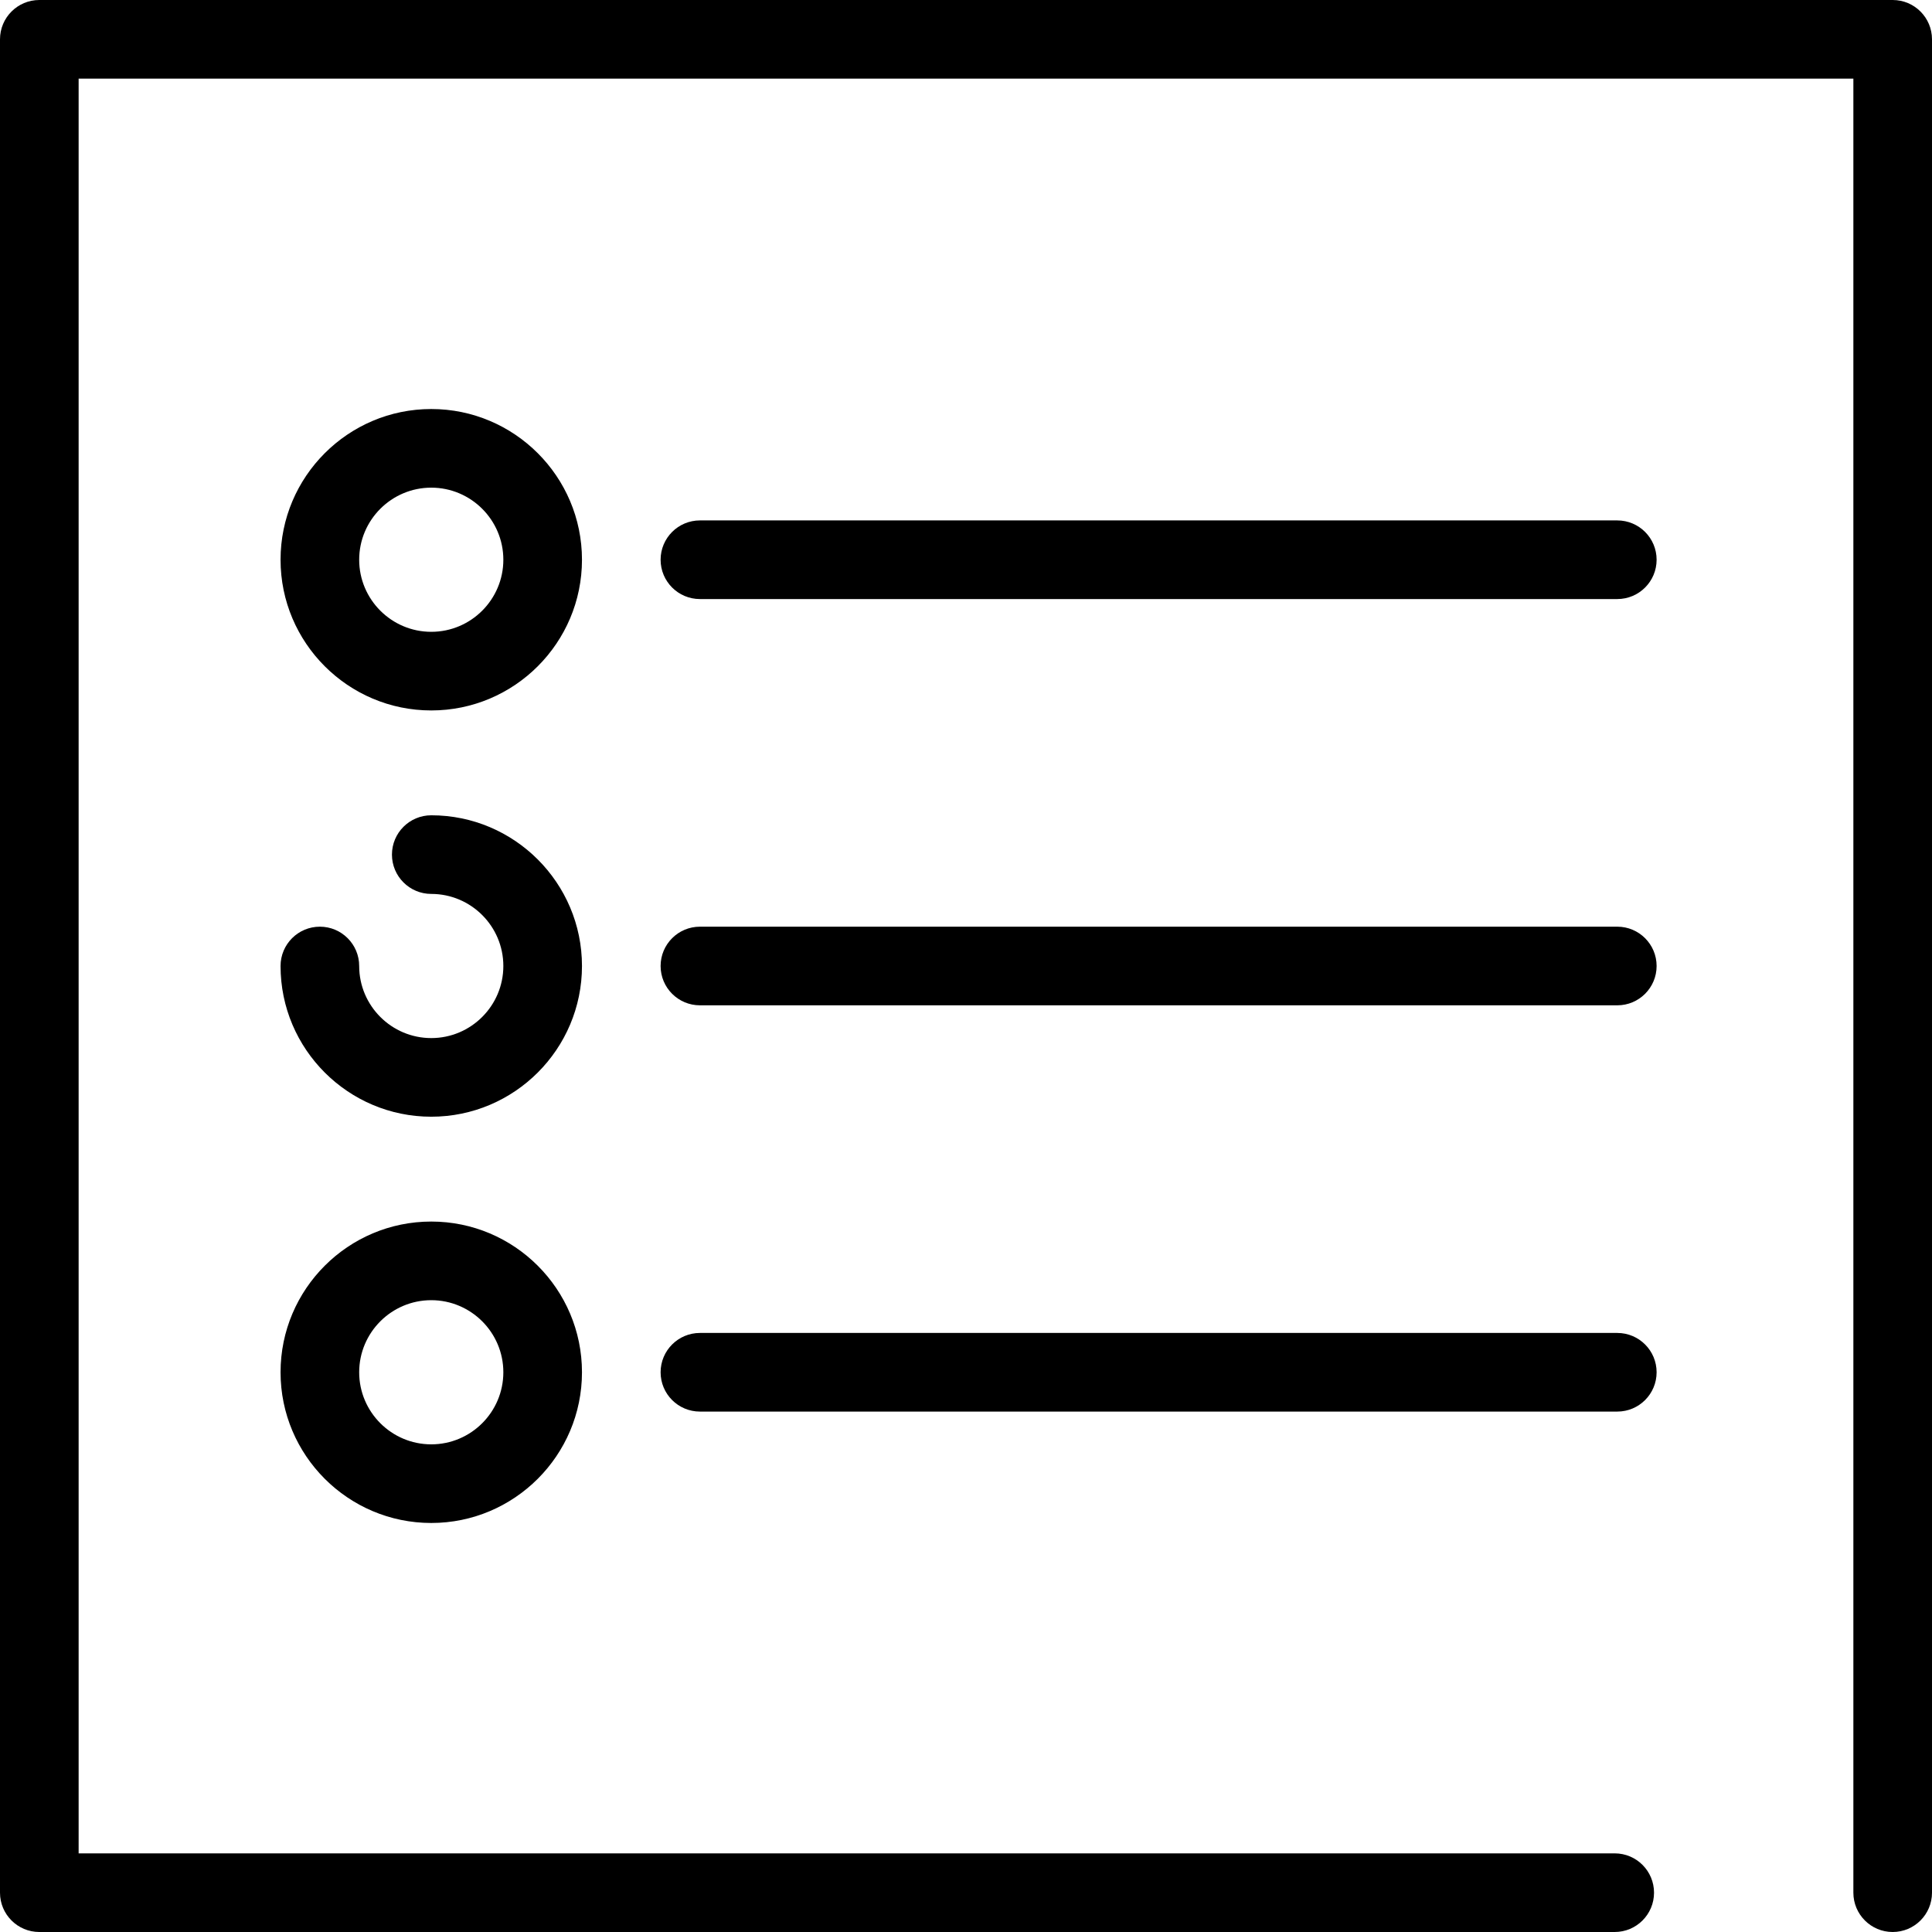
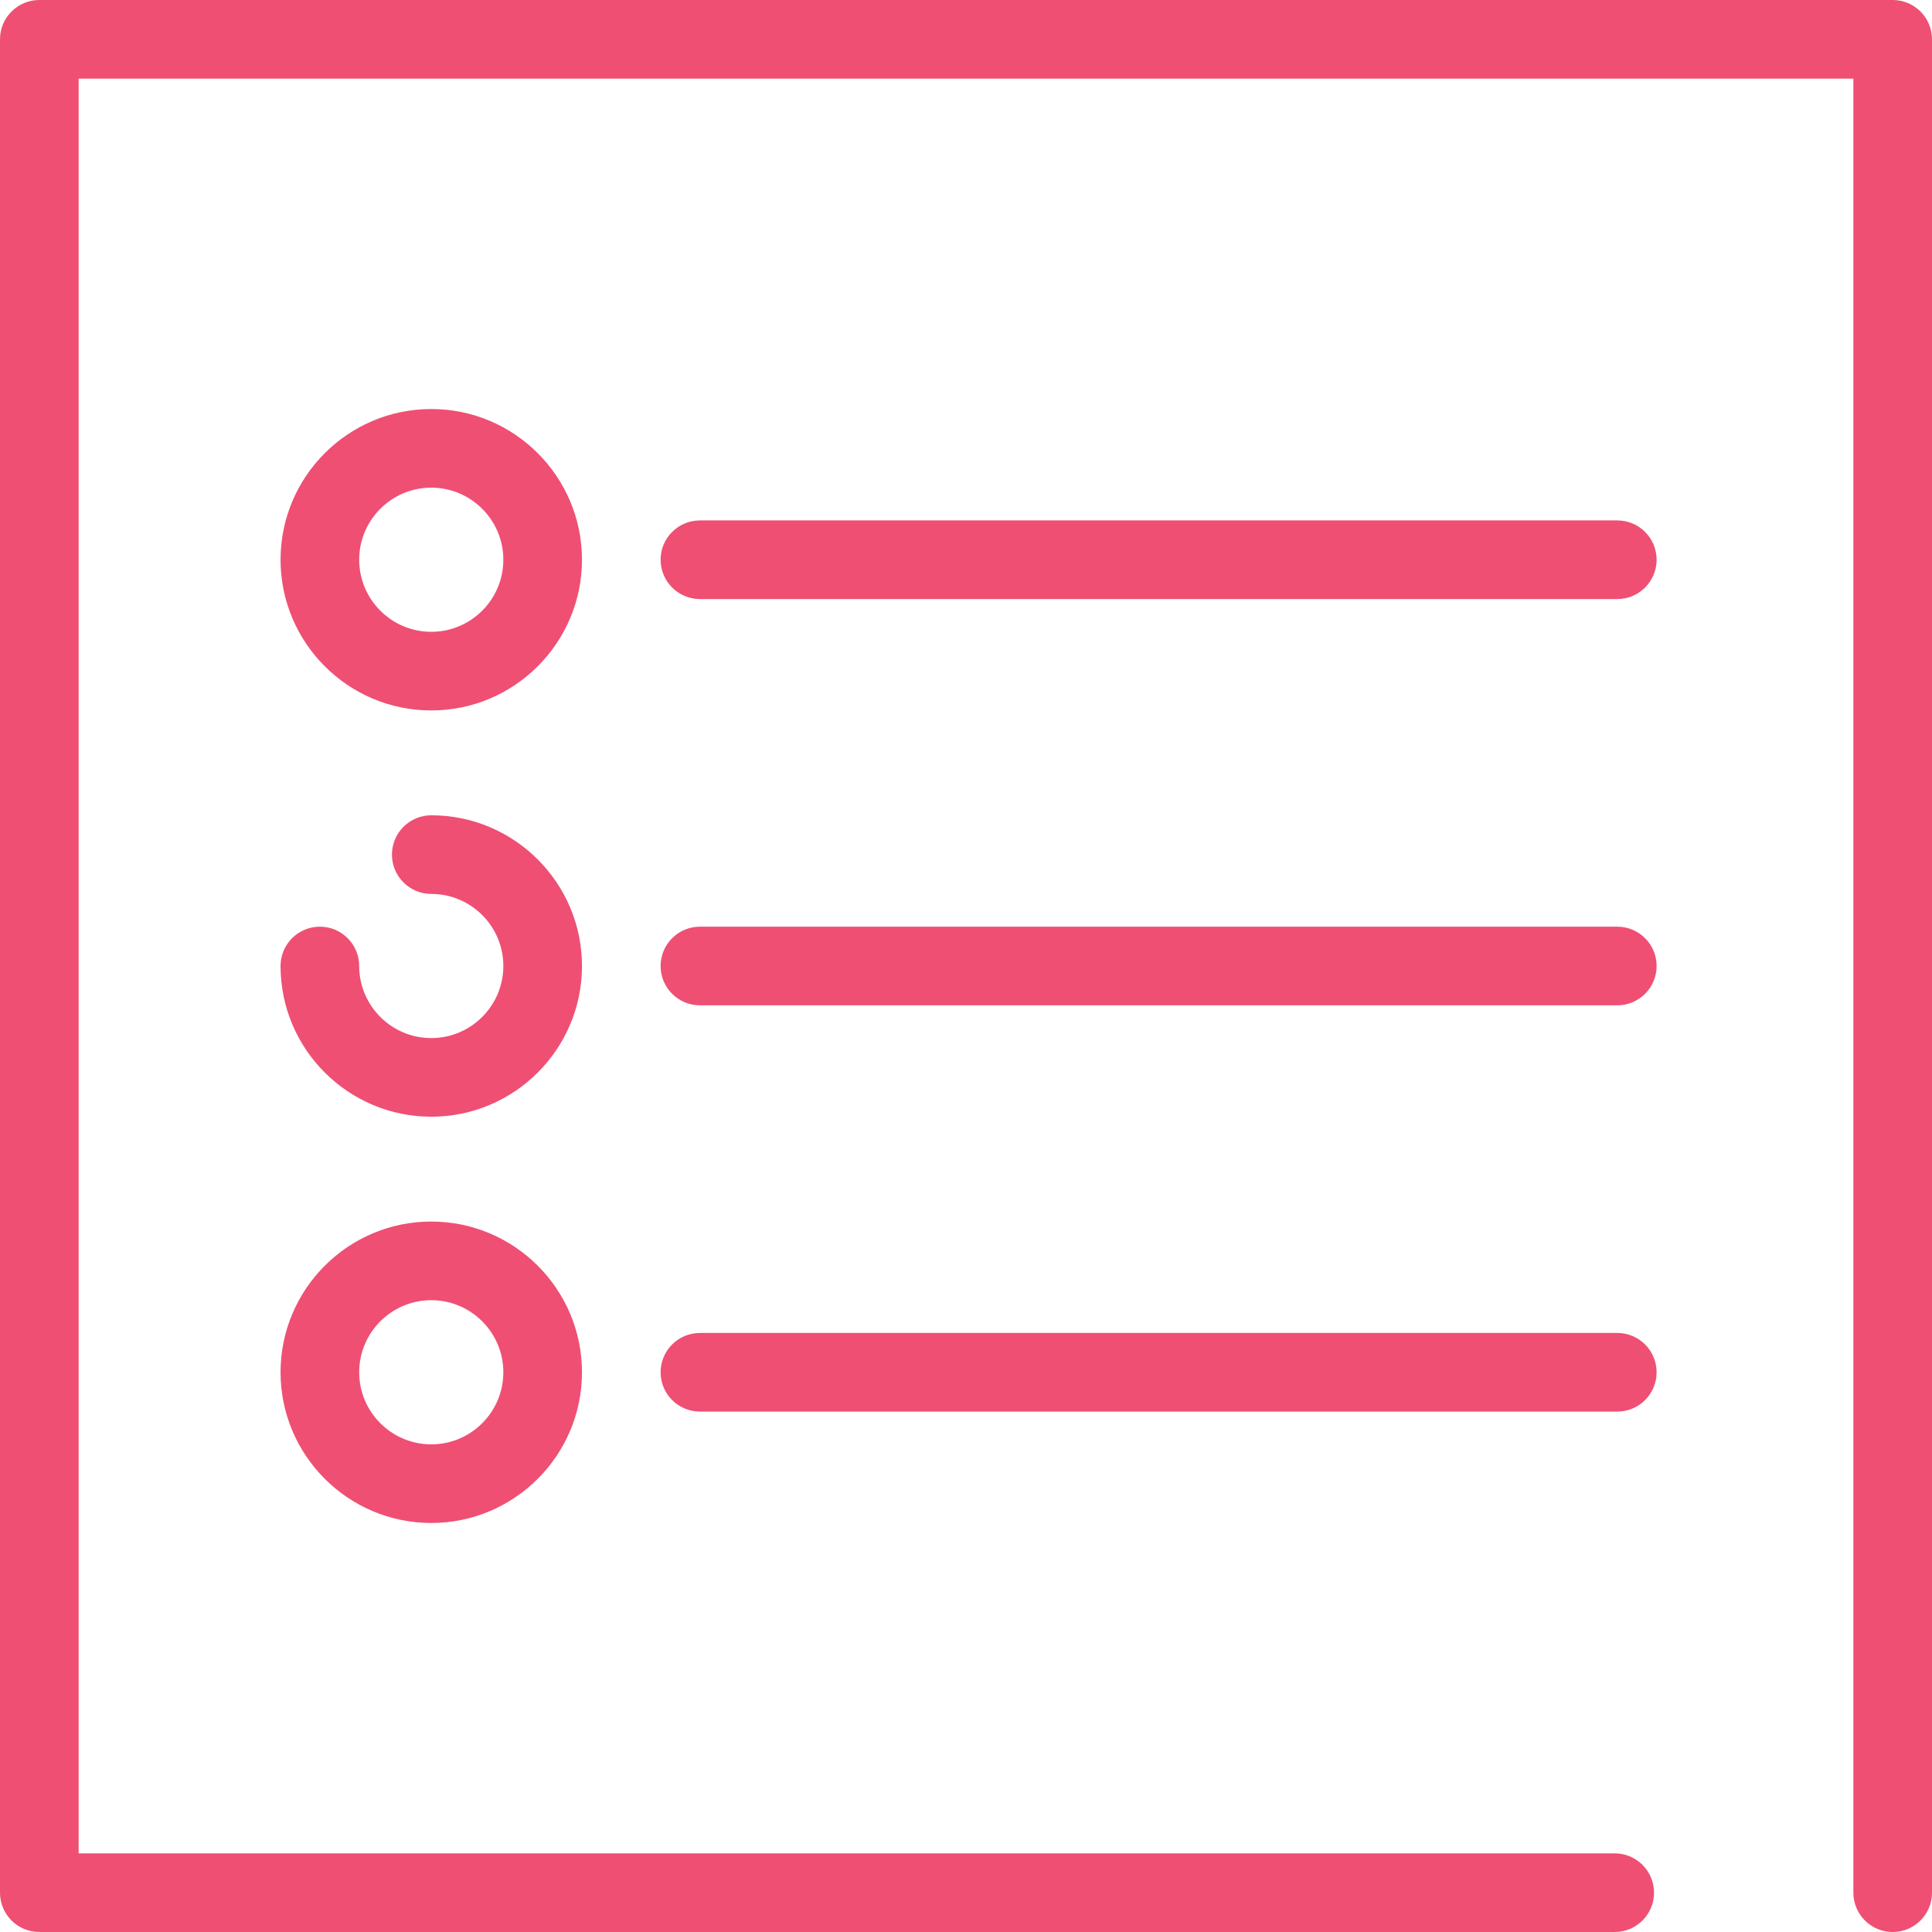
<svg xmlns="http://www.w3.org/2000/svg" version="1.1" id="Capa_1" x="0px" y="0px" viewBox="0 0 294.842 294.842" style="enable-background:new 0 0 294.842 294.842;" xml:space="preserve">
  <g>
-     <path d="M288.842,0H6C2.687,0,0,2.687,0,6v282.842c0,3.313,2.687,6,6,6h240.421c3.313,0,6-2.687,6-6s-2.687-6-6-6H12V12h270.842   v276.842c0,3.313,2.687,6,6,6s6-2.687,6-6V6C294.842,2.687,292.155,0,288.842,0z" />
-     <path d="M65.815,62.421c-12.683,0-23,10.317-23,23s10.317,23,23,23s23-10.317,23-23S78.498,62.421,65.815,62.421z M65.815,96.421   c-6.065,0-11-4.935-11-11s4.935-11,11-11s11,4.935,11,11S71.881,96.421,65.815,96.421z" />
-     <path d="M246.815,79.421h-140c-3.313,0-6,2.687-6,6s2.687,6,6,6h140c3.313,0,6-2.687,6-6S250.129,79.421,246.815,79.421z" />
-     <path d="M65.815,124.421c-3.313,0-6,2.687-6,6s2.687,6,6,6c6.065,0,11,4.935,11,11s-4.935,11-11,11s-11-4.935-11-11   c0-3.313-2.687-6-6-6s-6,2.687-6,6c0,12.683,10.317,23,23,23s23-10.317,23-23S78.498,124.421,65.815,124.421z" />
-     <path d="M246.815,141.421h-140c-3.313,0-6,2.687-6,6s2.687,6,6,6h140c3.313,0,6-2.687,6-6S250.129,141.421,246.815,141.421z" />
-     <path d="M65.815,186.421c-12.683,0-23,10.317-23,23s10.317,23,23,23s23-10.317,23-23S78.498,186.421,65.815,186.421z    M65.815,220.421c-6.065,0-11-4.935-11-11s4.935-11,11-11s11,4.935,11,11S71.881,220.421,65.815,220.421z" />
-     <path d="M246.815,203.421h-140c-3.313,0-6,2.687-6,6s2.687,6,6,6h140c3.313,0,6-2.687,6-6S250.129,203.421,246.815,203.421z" />
+     <path fill="#ef4f73" d="M288.842,0H6C2.687,0,0,2.687,0,6v282.842c0,3.313,2.687,6,6,6h240.421c3.313,0,6-2.687,6-6s-2.687-6-6-6H12V12h270.842   v276.842c0,3.313,2.687,6,6,6s6-2.687,6-6V6C294.842,2.687,292.155,0,288.842,0z" />
+     <path fill="#ef4f73" d="M65.815,62.421c-12.683,0-23,10.317-23,23s10.317,23,23,23s23-10.317,23-23S78.498,62.421,65.815,62.421z M65.815,96.421   c-6.065,0-11-4.935-11-11s4.935-11,11-11s11,4.935,11,11S71.881,96.421,65.815,96.421z" />
+     <path fill="#ef4f73" d="M246.815,79.421h-140c-3.313,0-6,2.687-6,6s2.687,6,6,6h140c3.313,0,6-2.687,6-6S250.129,79.421,246.815,79.421z" />
+     <path fill="#ef4f73" d="M65.815,124.421c-3.313,0-6,2.687-6,6s2.687,6,6,6c6.065,0,11,4.935,11,11s-4.935,11-11,11s-11-4.935-11-11   c0-3.313-2.687-6-6-6s-6,2.687-6,6c0,12.683,10.317,23,23,23s23-10.317,23-23S78.498,124.421,65.815,124.421z" />
+     <path fill="#ef4f73" d="M246.815,141.421h-140c-3.313,0-6,2.687-6,6s2.687,6,6,6h140c3.313,0,6-2.687,6-6S250.129,141.421,246.815,141.421z" />
+     <path fill="#ef4f73" d="M65.815,186.421c-12.683,0-23,10.317-23,23s10.317,23,23,23s23-10.317,23-23S78.498,186.421,65.815,186.421z    M65.815,220.421c-6.065,0-11-4.935-11-11s4.935-11,11-11s11,4.935,11,11S71.881,220.421,65.815,220.421z" />
+     <path fill="#ef4f73" d="M246.815,203.421h-140c-3.313,0-6,2.687-6,6s2.687,6,6,6h140c3.313,0,6-2.687,6-6S250.129,203.421,246.815,203.421z" />
  </g>
  <g>
</g>
  <g>
</g>
  <g>
</g>
  <g>
</g>
  <g>
</g>
  <g>
</g>
  <g>
</g>
  <g>
</g>
  <g>
</g>
  <g>
</g>
  <g>
</g>
  <g>
</g>
  <g>
</g>
  <g>
</g>
  <g>
</g>
</svg>
